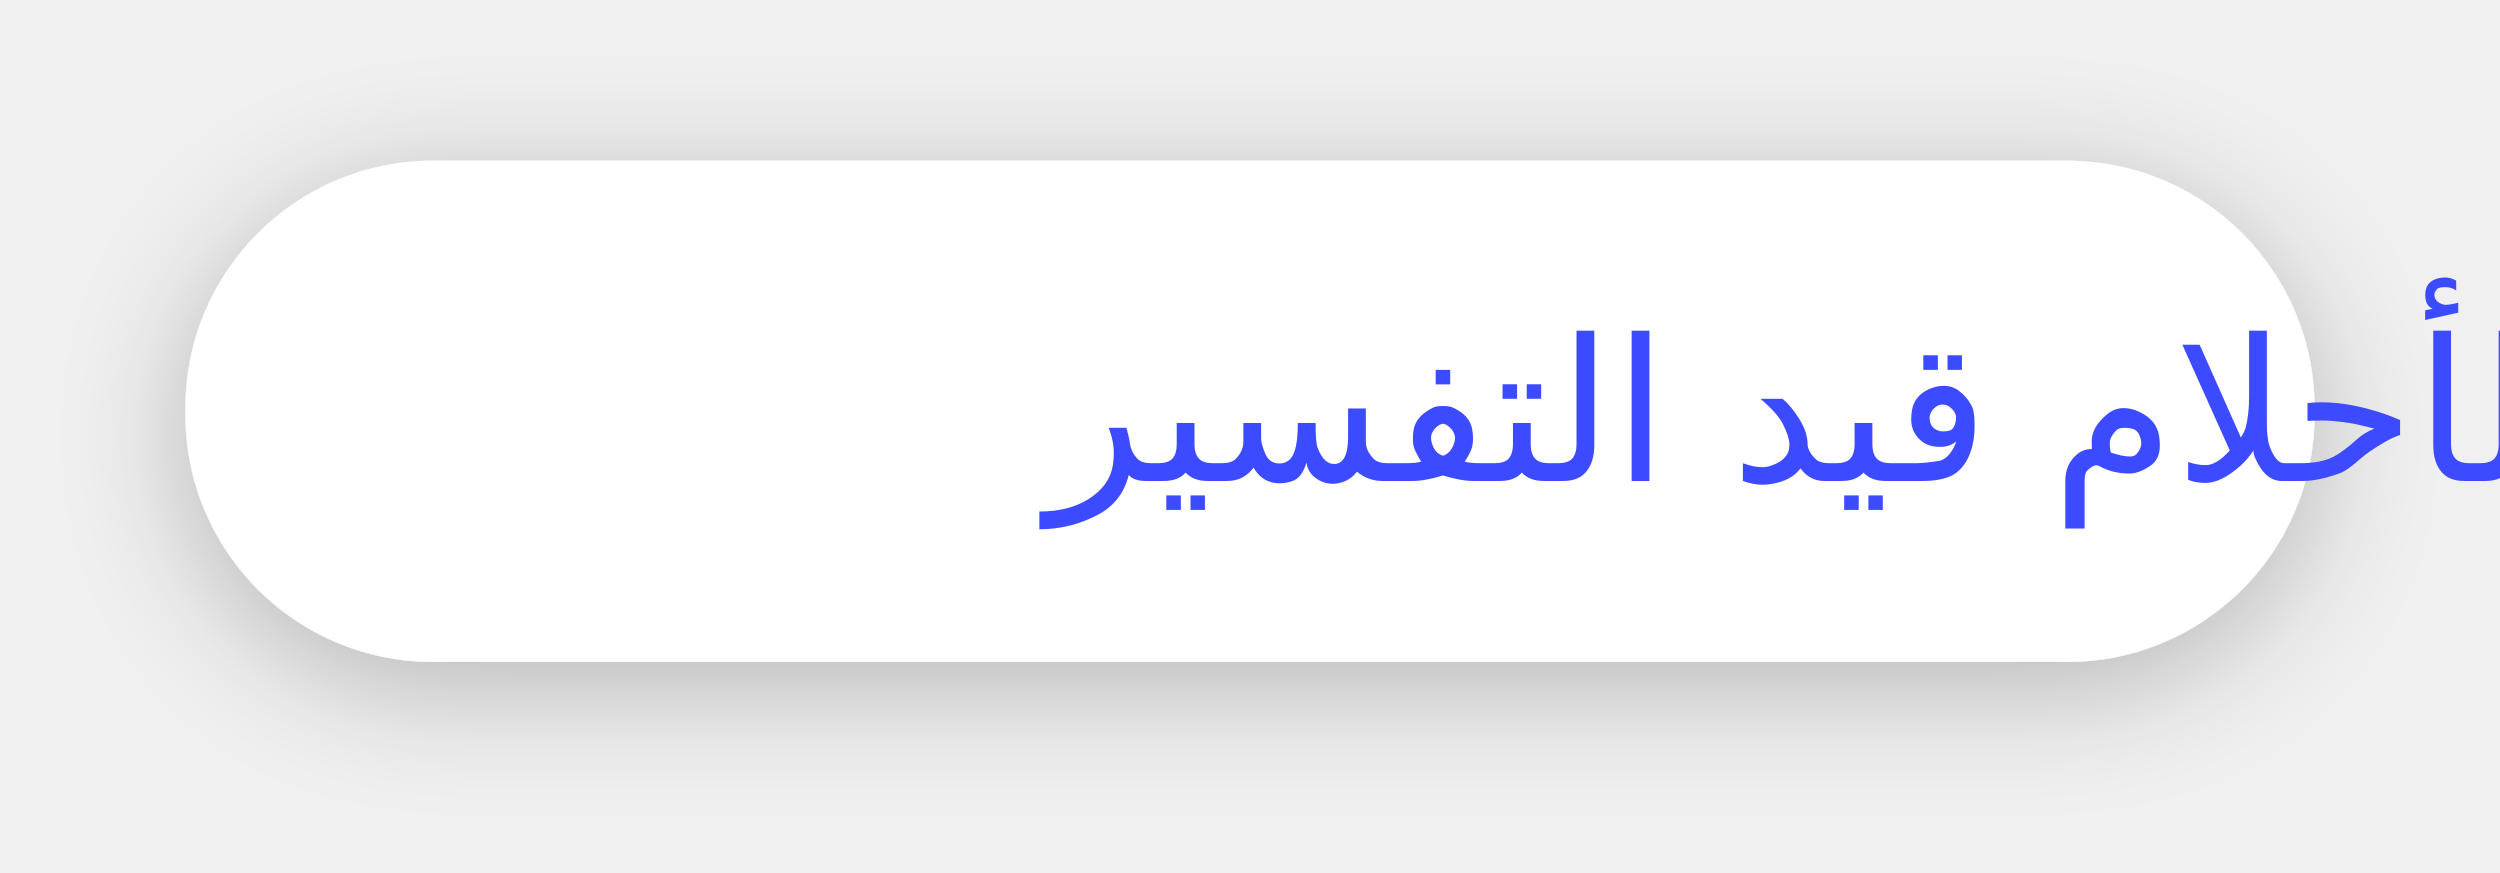
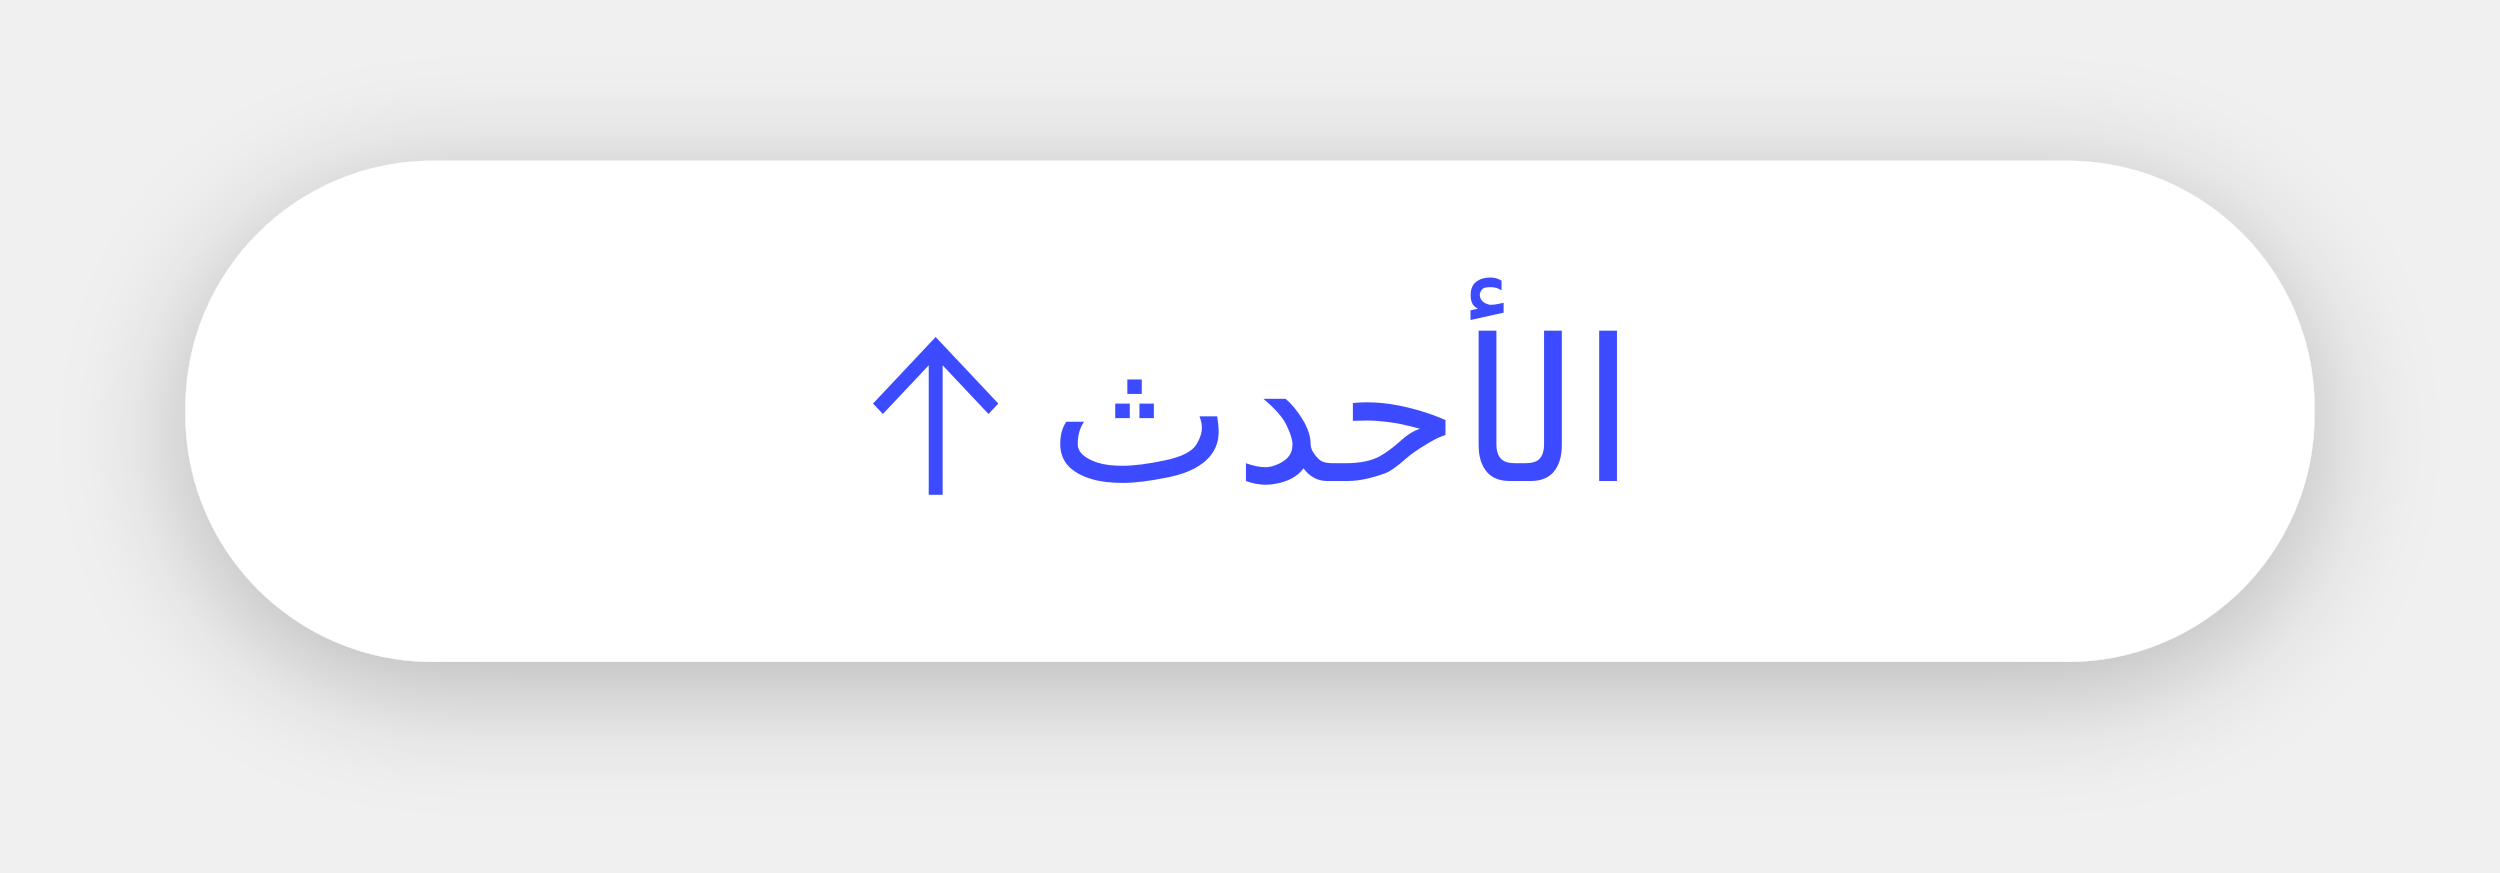
<svg xmlns="http://www.w3.org/2000/svg" width="303.306" height="105.798" viewBox="0 0 303.306 105.798">
  <defs>
    <filter id="Rectangle_1447" x="0" y="0" width="303.306" height="105.798" filterUnits="userSpaceOnUse">
      <feOffset dy="3" input="SourceAlpha" />
      <feGaussianBlur stdDeviation="7.5" result="blur" />
      <feFlood flood-opacity="0.239" />
      <feComposite operator="in" in2="blur" />
      <feComposite in="SourceGraphic" />
    </filter>
  </defs>
  <g id="Group_1697" data-name="Group 1697" transform="translate(-997.55 -209.646)">
    <g transform="matrix(1, 0, 0, 1, 997.55, 209.65)" filter="url(#Rectangle_1447)">
      <rect id="Rectangle_1447-2" data-name="Rectangle 1447" width="258.306" height="60.798" rx="30" transform="translate(22.5 19.5)" fill="#fff" />
    </g>
    <text id="الأحدث" transform="translate(1194 268)" fill="#3c4bff" font-size="24" font-family="DroidArabicKufi, Droid Arabic Kufi">
-       <tspan x="-69.352" y="0">الأحلام قيد التفسير</tspan>
+       <tspan x="-69.352" y="0">الأحدث</tspan>
    </text>
+     <path id="Path_3580" data-name="Path 3580" d="M8,0Z" fill="#fff" stroke="#707070" stroke-width="1" />
+     <g id="z" transform="translate(1160.666 239.531) rotate(90)">
+       <path id="Path_194" data-name="Path 194" d="M342.077,533.2,343.34,532l-5.907-5.56h15.711v-1.689H337.433l5.907-5.56L342.077,518,334,525.6Z" transform="translate(-323 -476)" fill="#3c4bff" />
+     </g>
  </g>
</svg>
